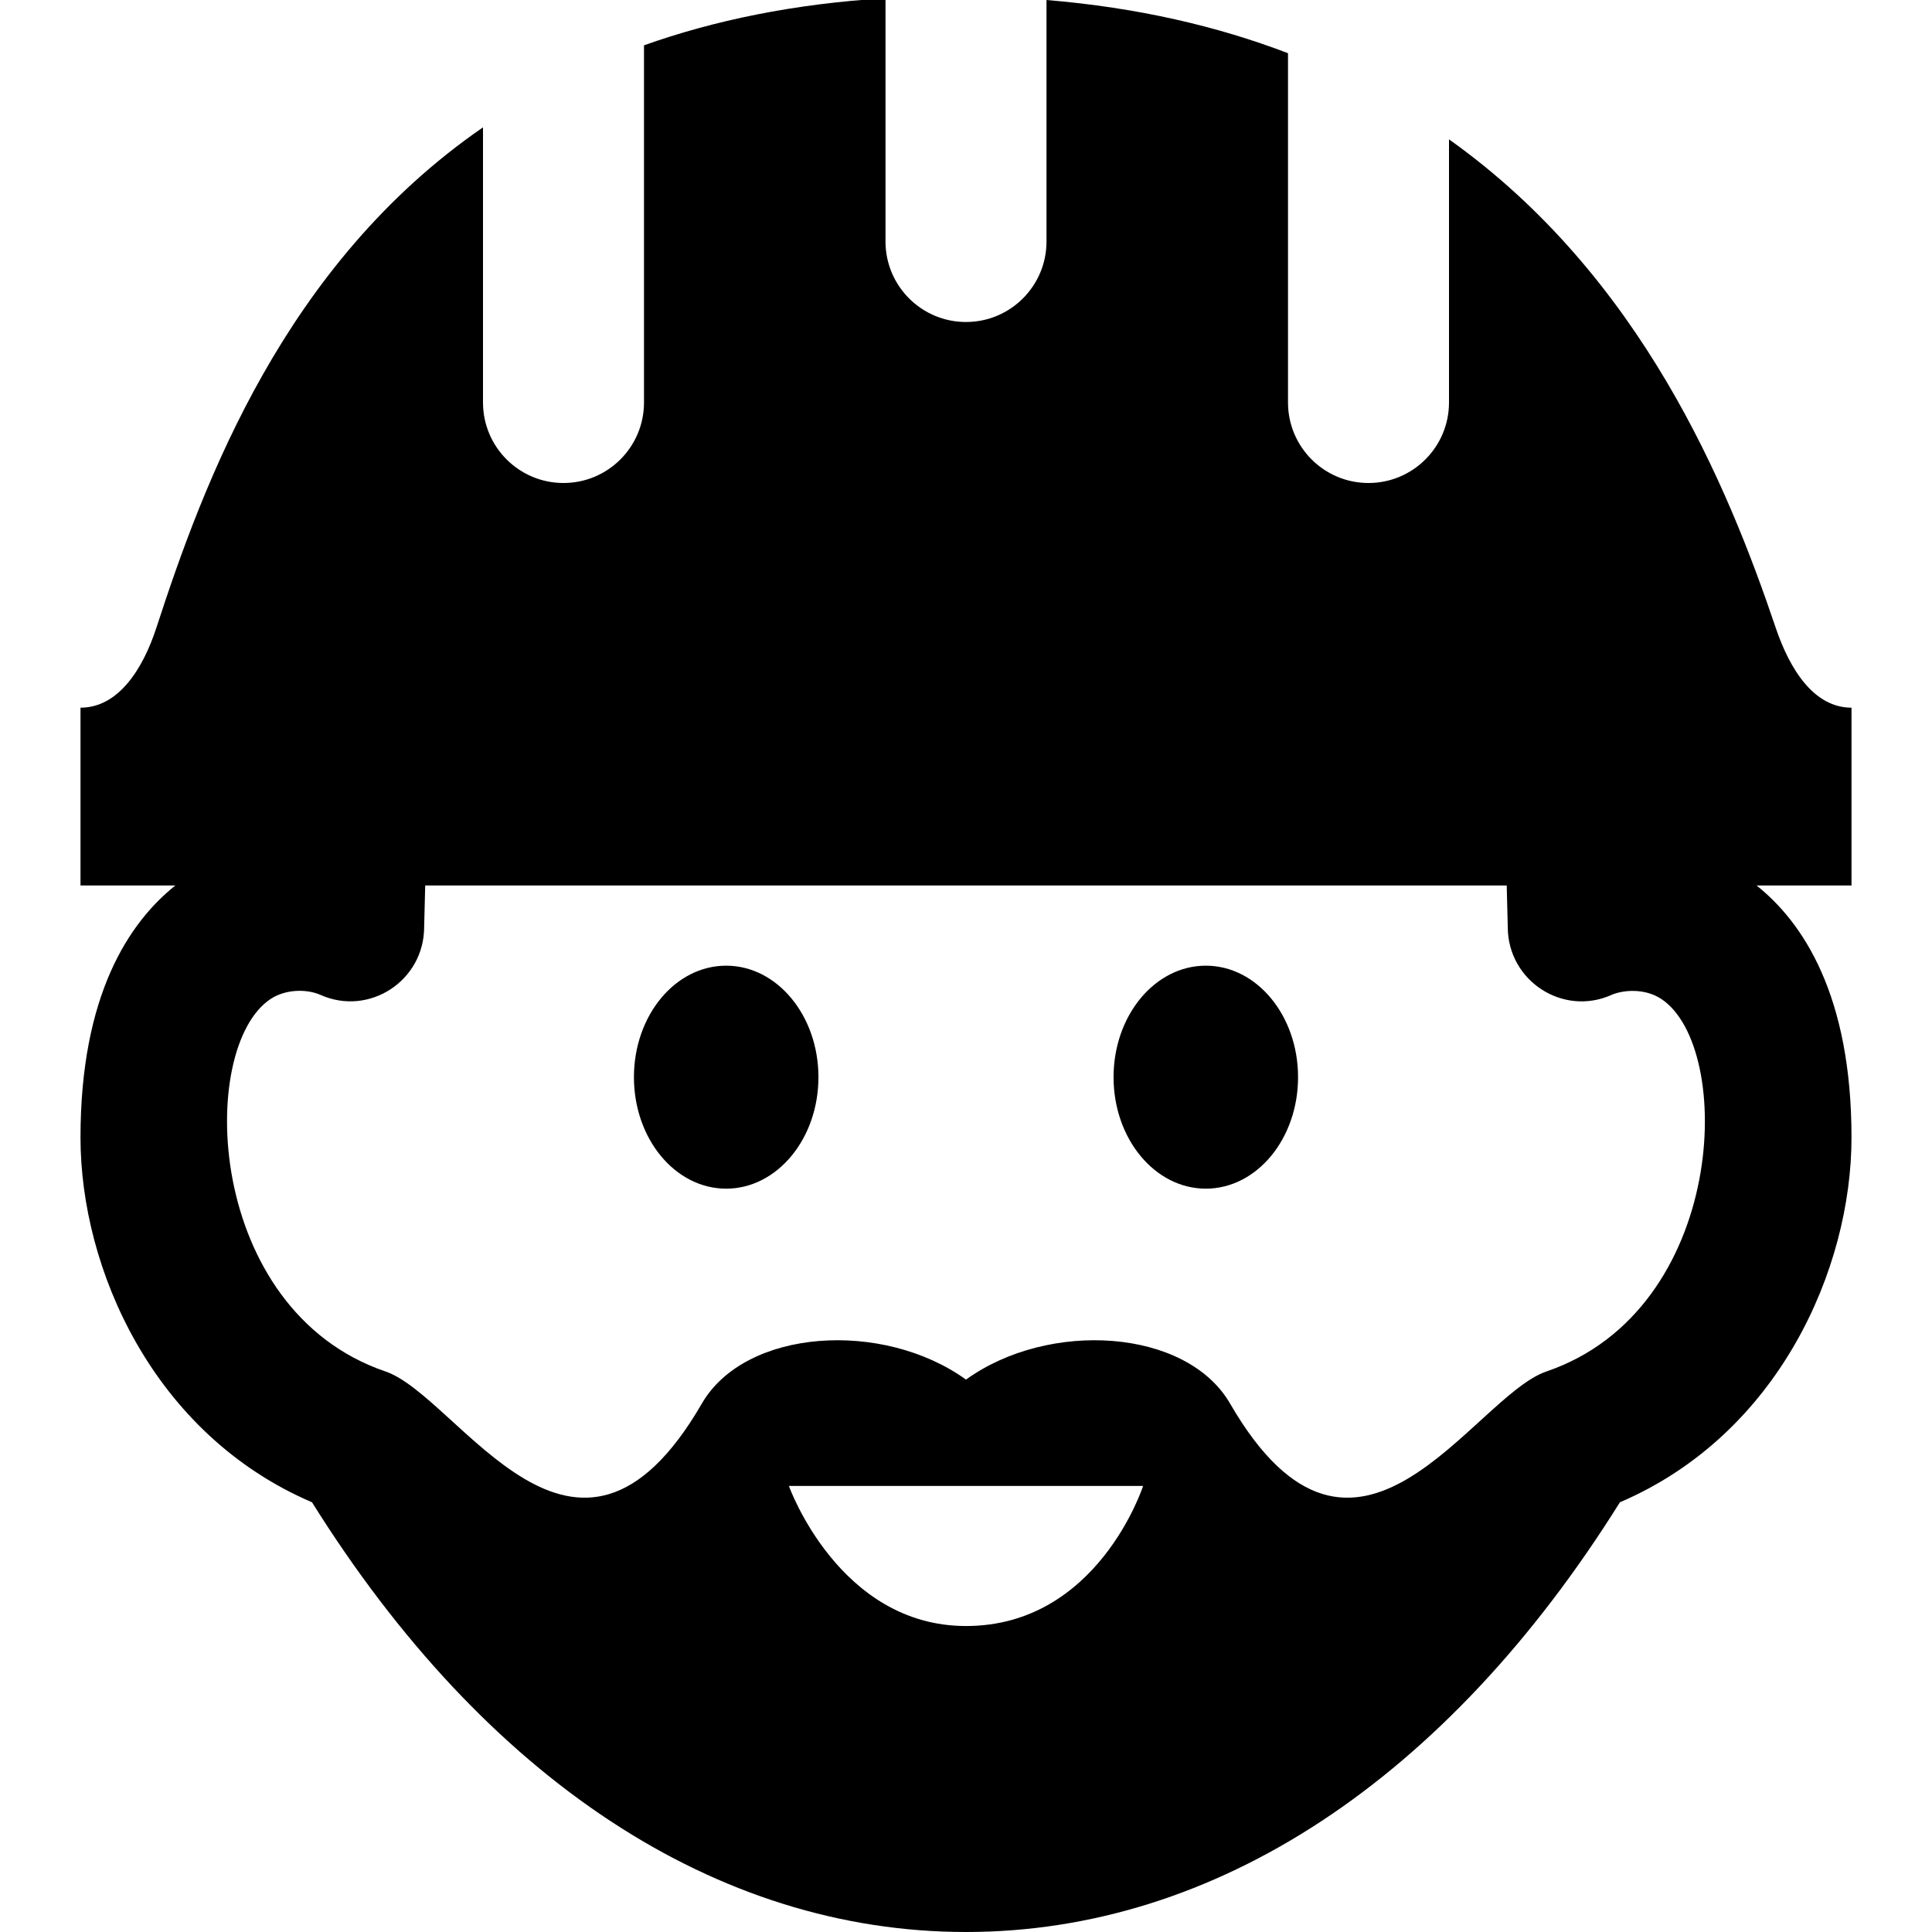
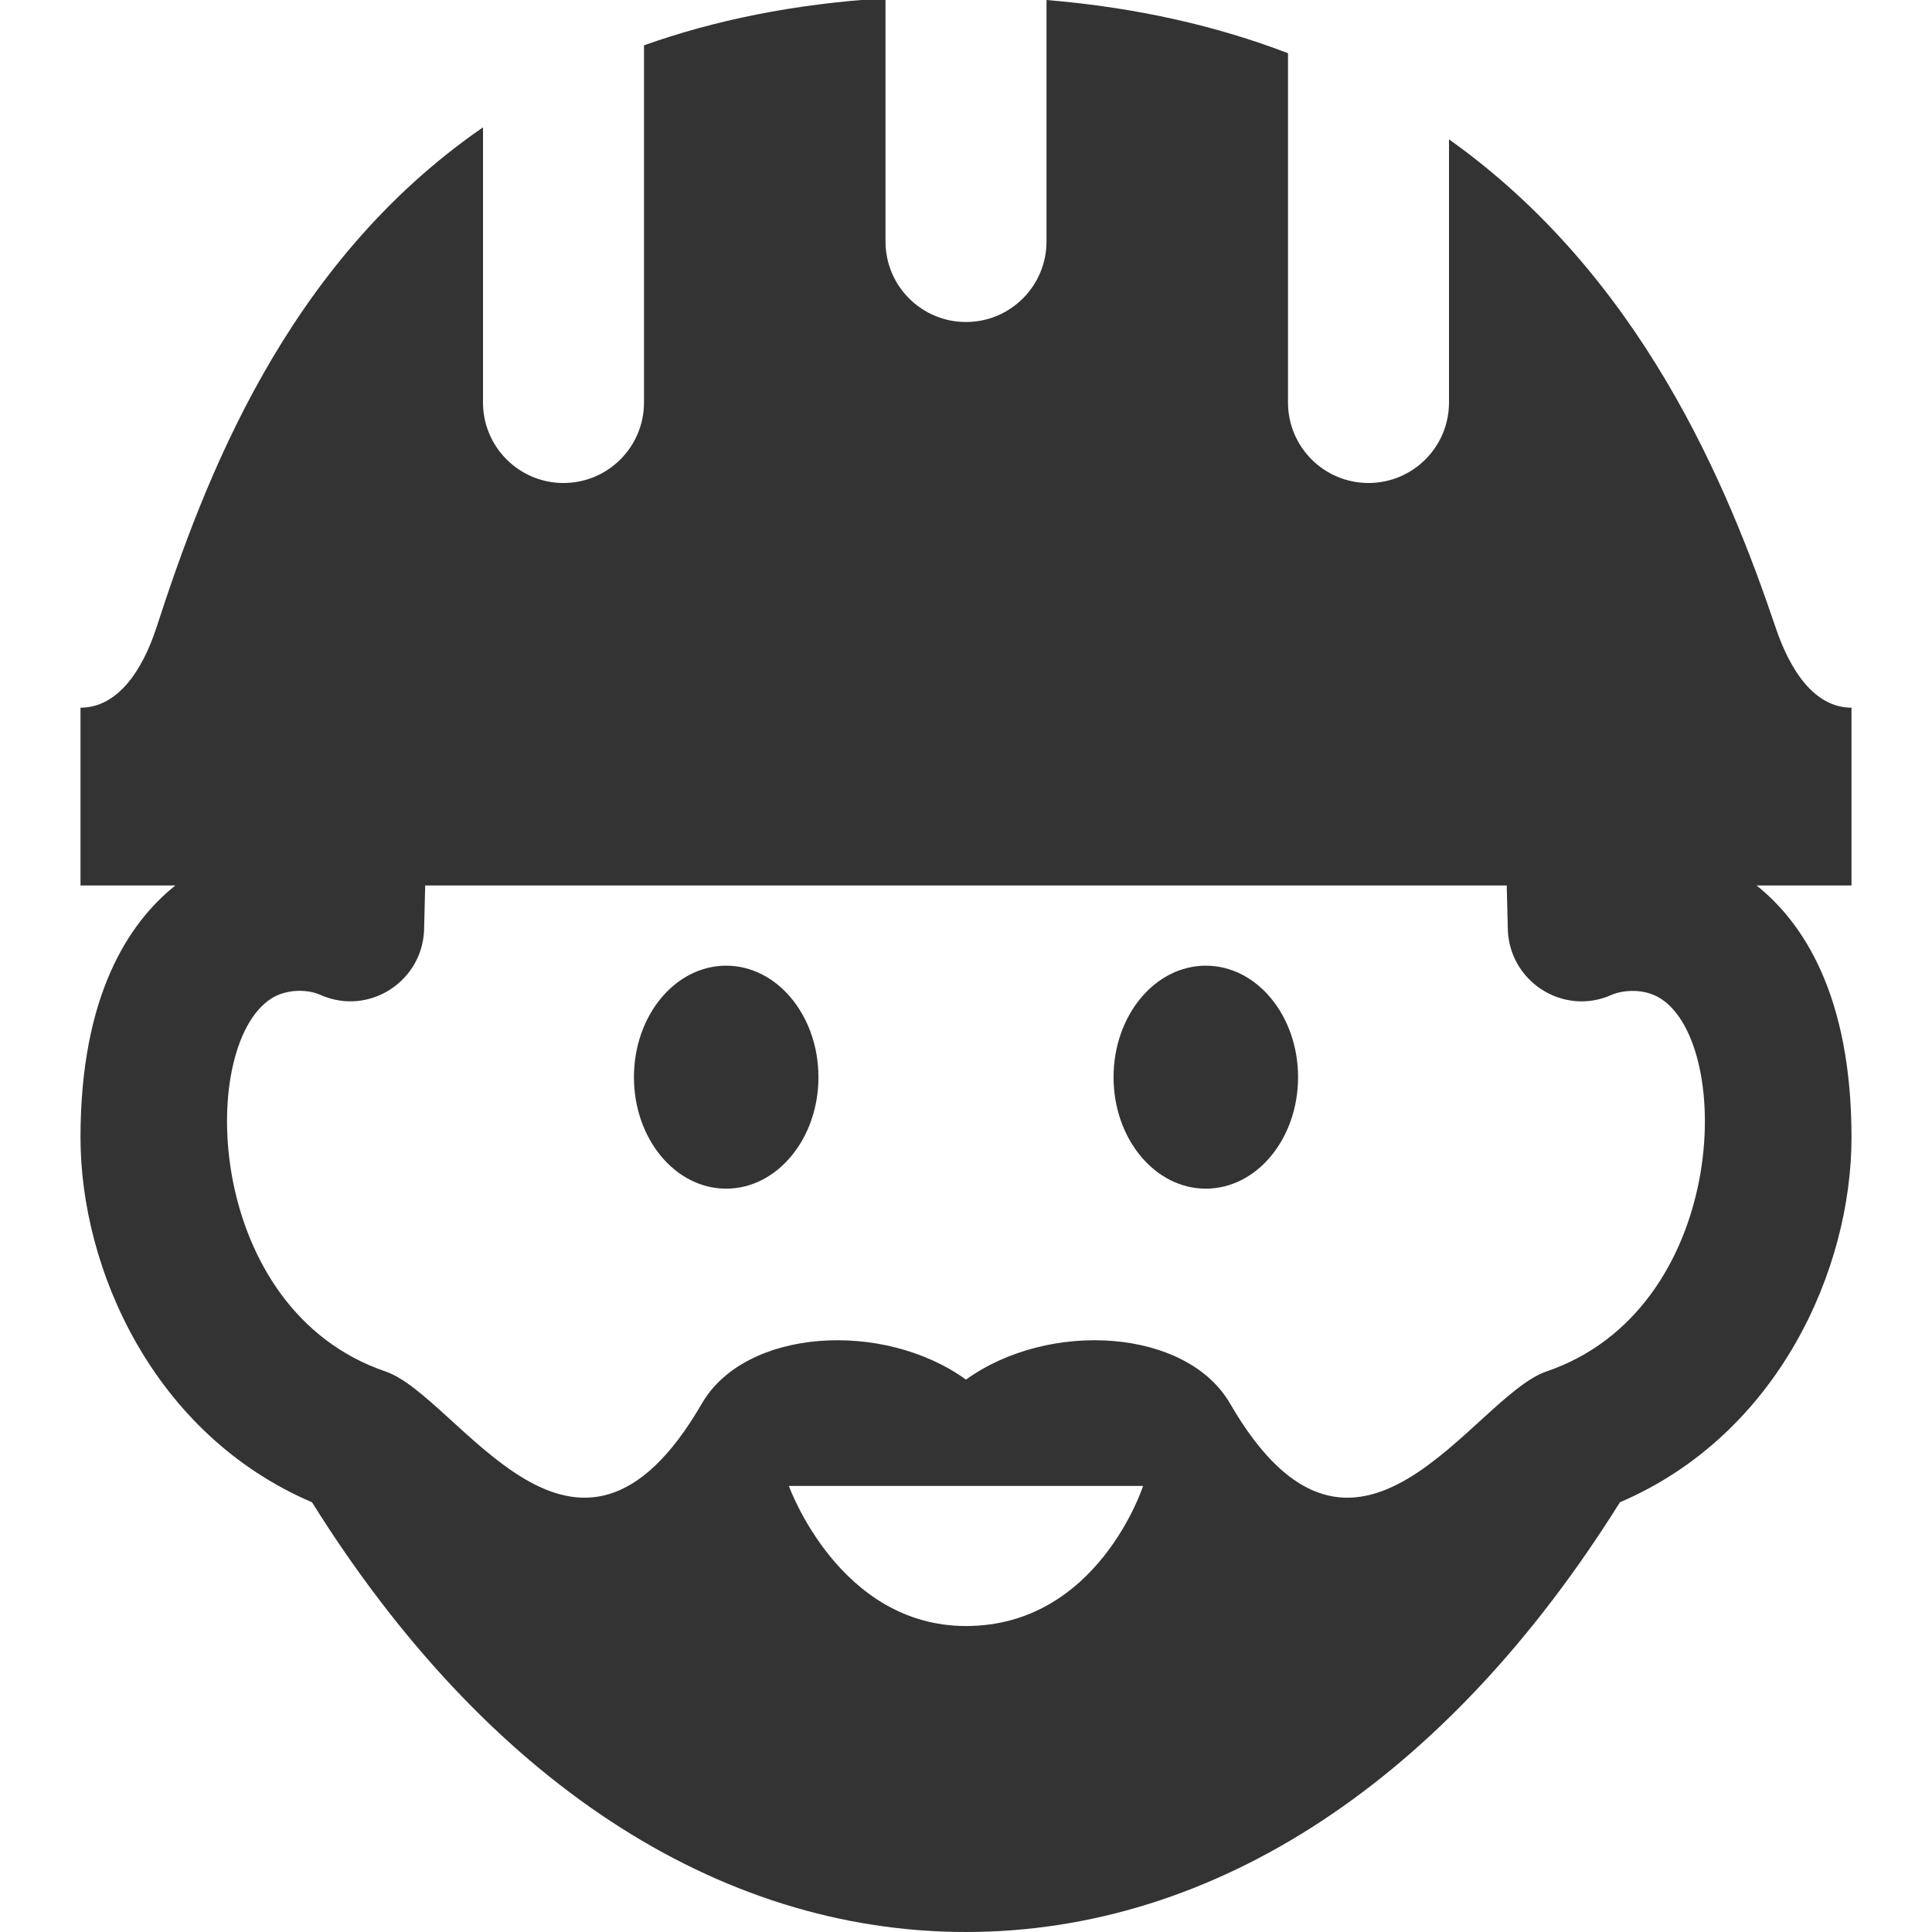
- <svg xmlns="http://www.w3.org/2000/svg" width="24" height="24" fill-rule="evenodd" clip-rule="evenodd">
+ <svg xmlns="http://www.w3.org/2000/svg" width="24" height="24" fill="#333333" fill-rule="evenodd" clip-rule="evenodd">
  <path d="M2.178 11h-1.178v-2.209c.468 0 .774-.474.944-.997.587-1.803 1.59-4.513 4.056-6.212v3.418c0 .552.448 1 1 1s1-.448 1-1v-4.437c.868-.309 1.861-.516 3-.585v3.022c0 .552.448 1 1 1s1-.448 1-1v-3c1.134.094 2.128.327 3 .661v4.339c0 .552.448 1 1 1s1-.448 1-1v-3.269c2.391 1.7 3.463 4.304 4.057 6.063.175.52.475.997.943.997v2.209h-1.179c.575.459 1.179 1.36 1.179 3.131 0 1.63-.904 3.686-2.877 4.531-2.153 3.445-5.027 5.338-8.123 5.338-3.096 0-5.97-1.893-8.124-5.338-1.973-.845-2.876-2.901-2.876-4.531 0-1.771.603-2.672 1.178-3.131zm12.022 7.459h-4.4c.004.012.626 1.74 2.2 1.74 1.634 0 2.196-1.728 2.2-1.74zm4.517-7.459h-13.435l-.013.515c0 .668-.682 1.114-1.288.844-.169-.075-.43-.073-.617.049-.917.601-.819 3.864 1.425 4.629.916.313 2.364 3.103 3.93.398.542-.934 2.251-1.039 3.281-.297 1.029-.742 2.739-.637 3.28.297 1.566 2.705 3.014-.085 3.93-.398 2.244-.765 2.342-4.028 1.425-4.629-.215-.14-.487-.106-.616-.049-.606.271-1.289-.176-1.289-.844l-.013-.515zm-9.696.996c-.634 0-1.146.62-1.146 1.385s.512 1.385 1.146 1.385c.632 0 1.146-.62 1.146-1.385s-.514-1.385-1.146-1.385zm7.104 1.385c0 .765-.513 1.385-1.146 1.385-.633 0-1.146-.62-1.146-1.385s.513-1.385 1.146-1.385c.633 0 1.146.62 1.146 1.385z" />
</svg>
